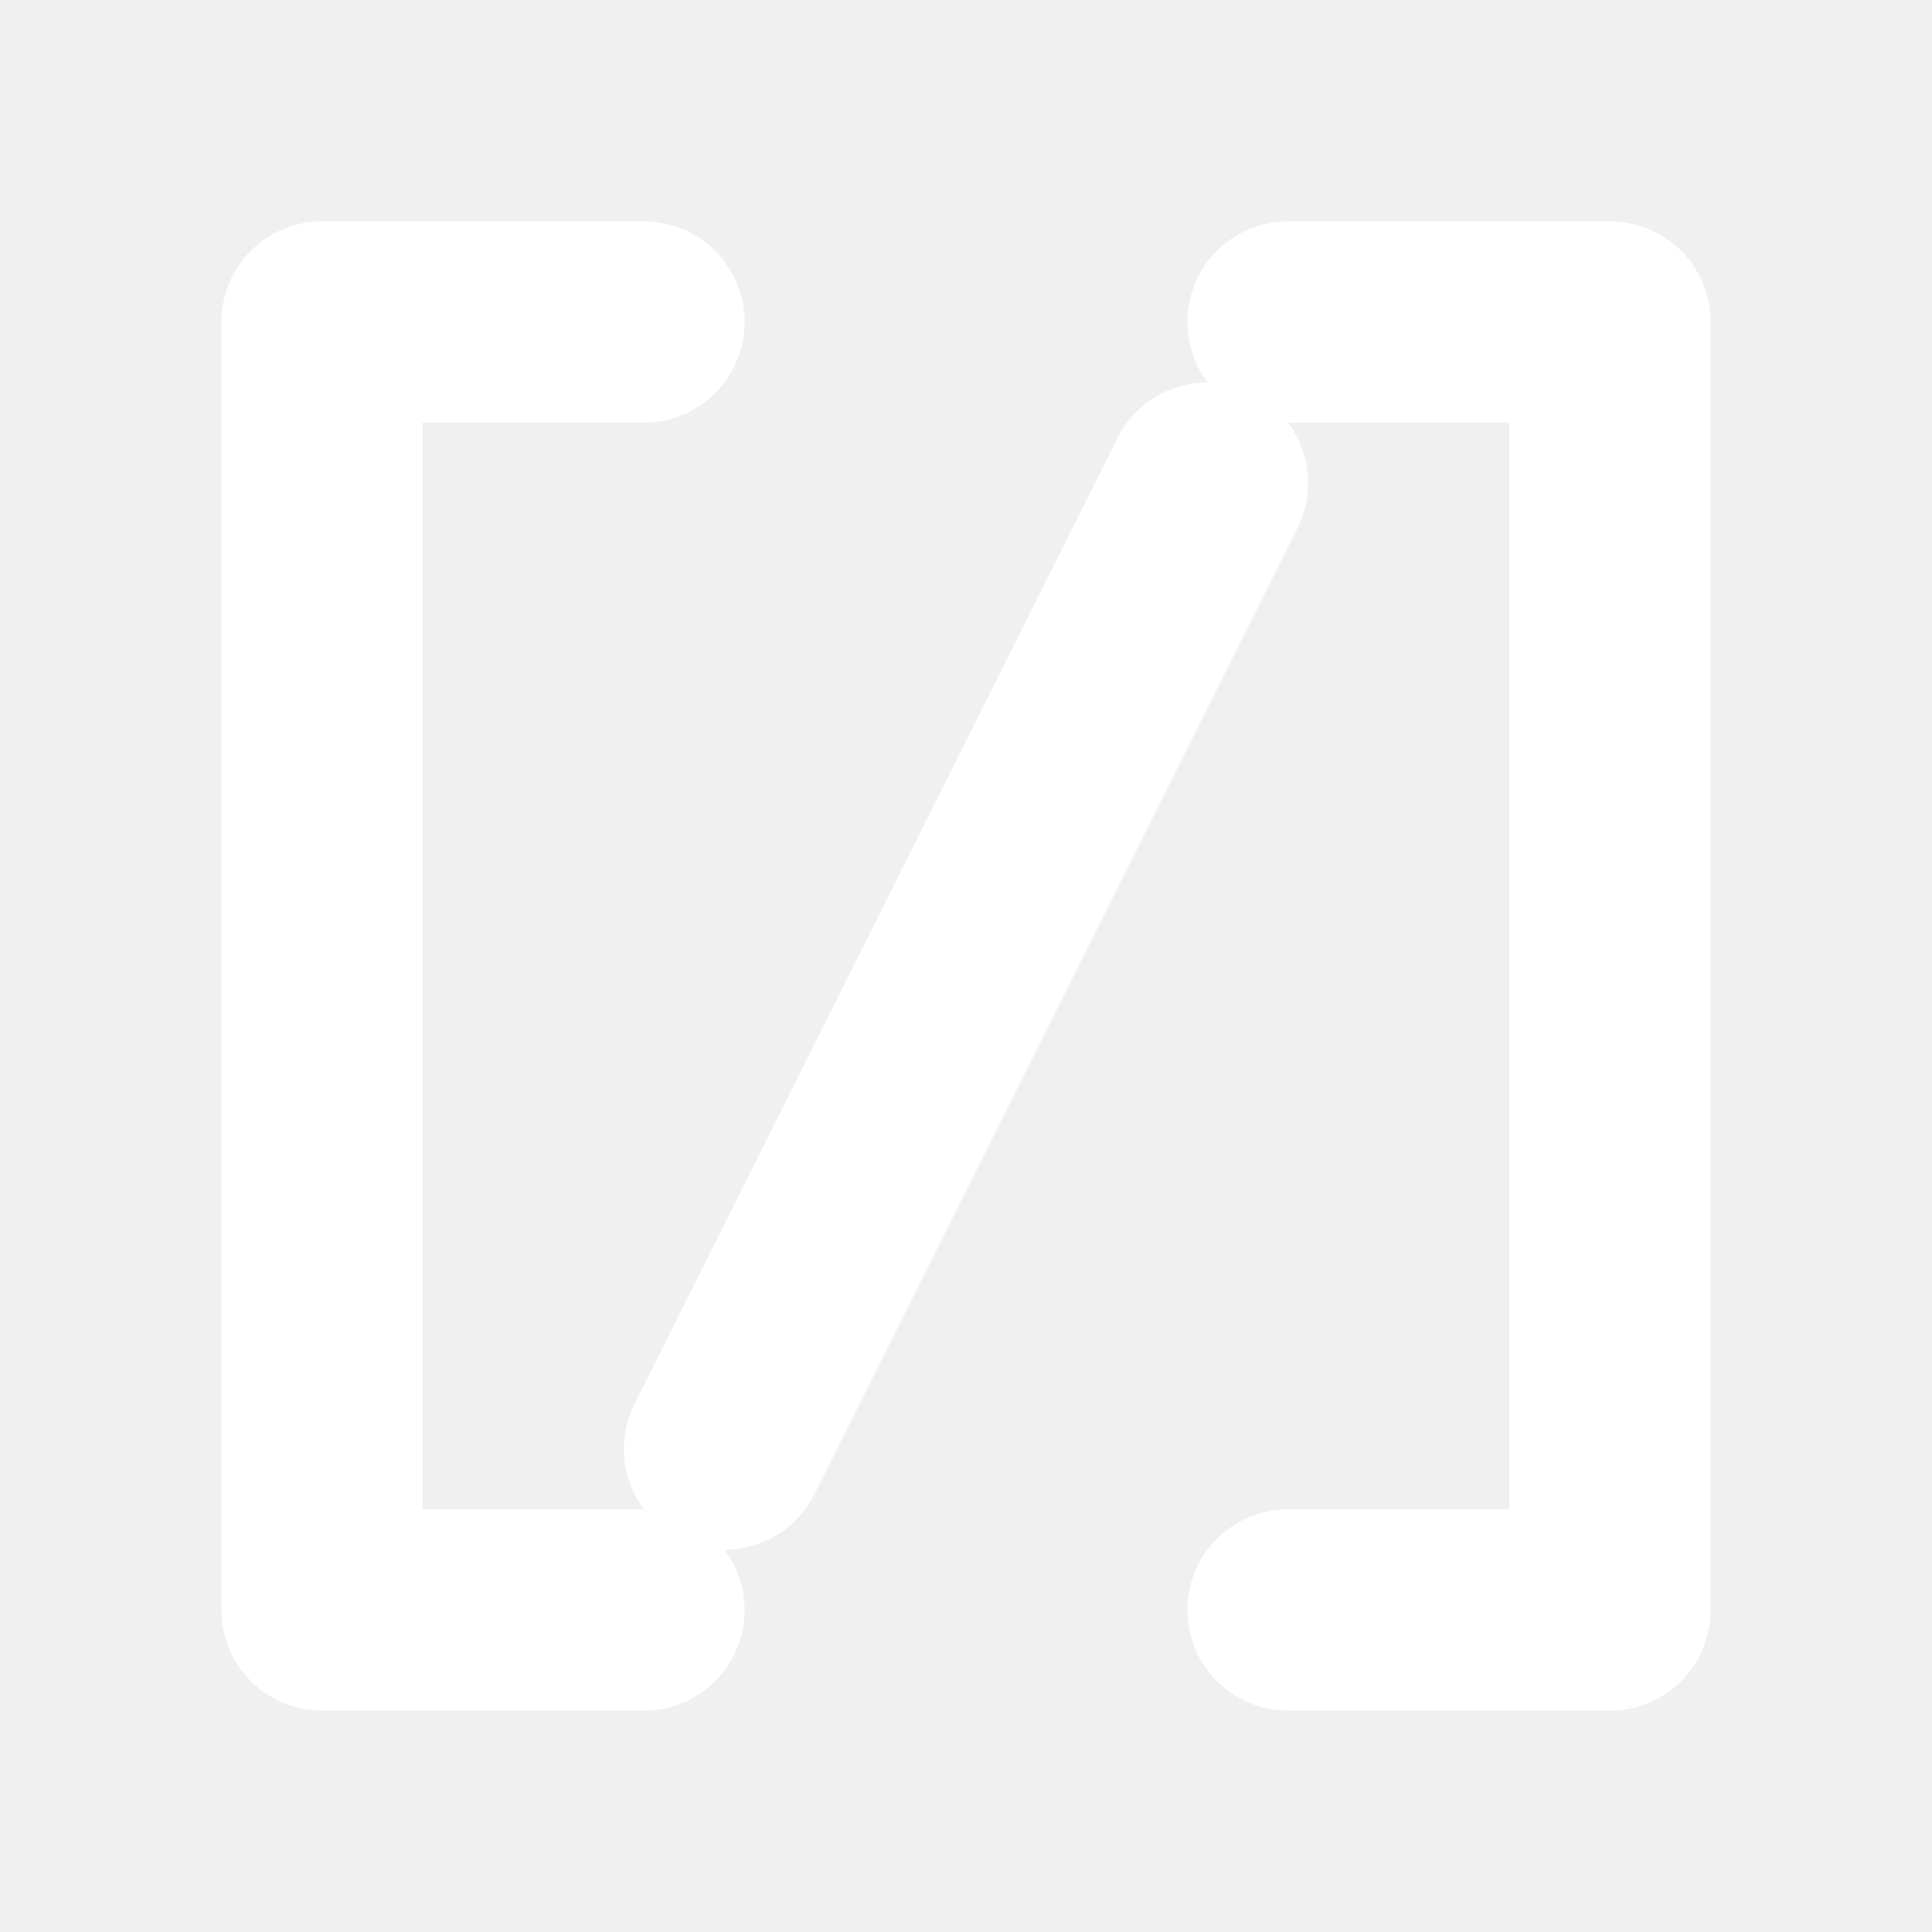
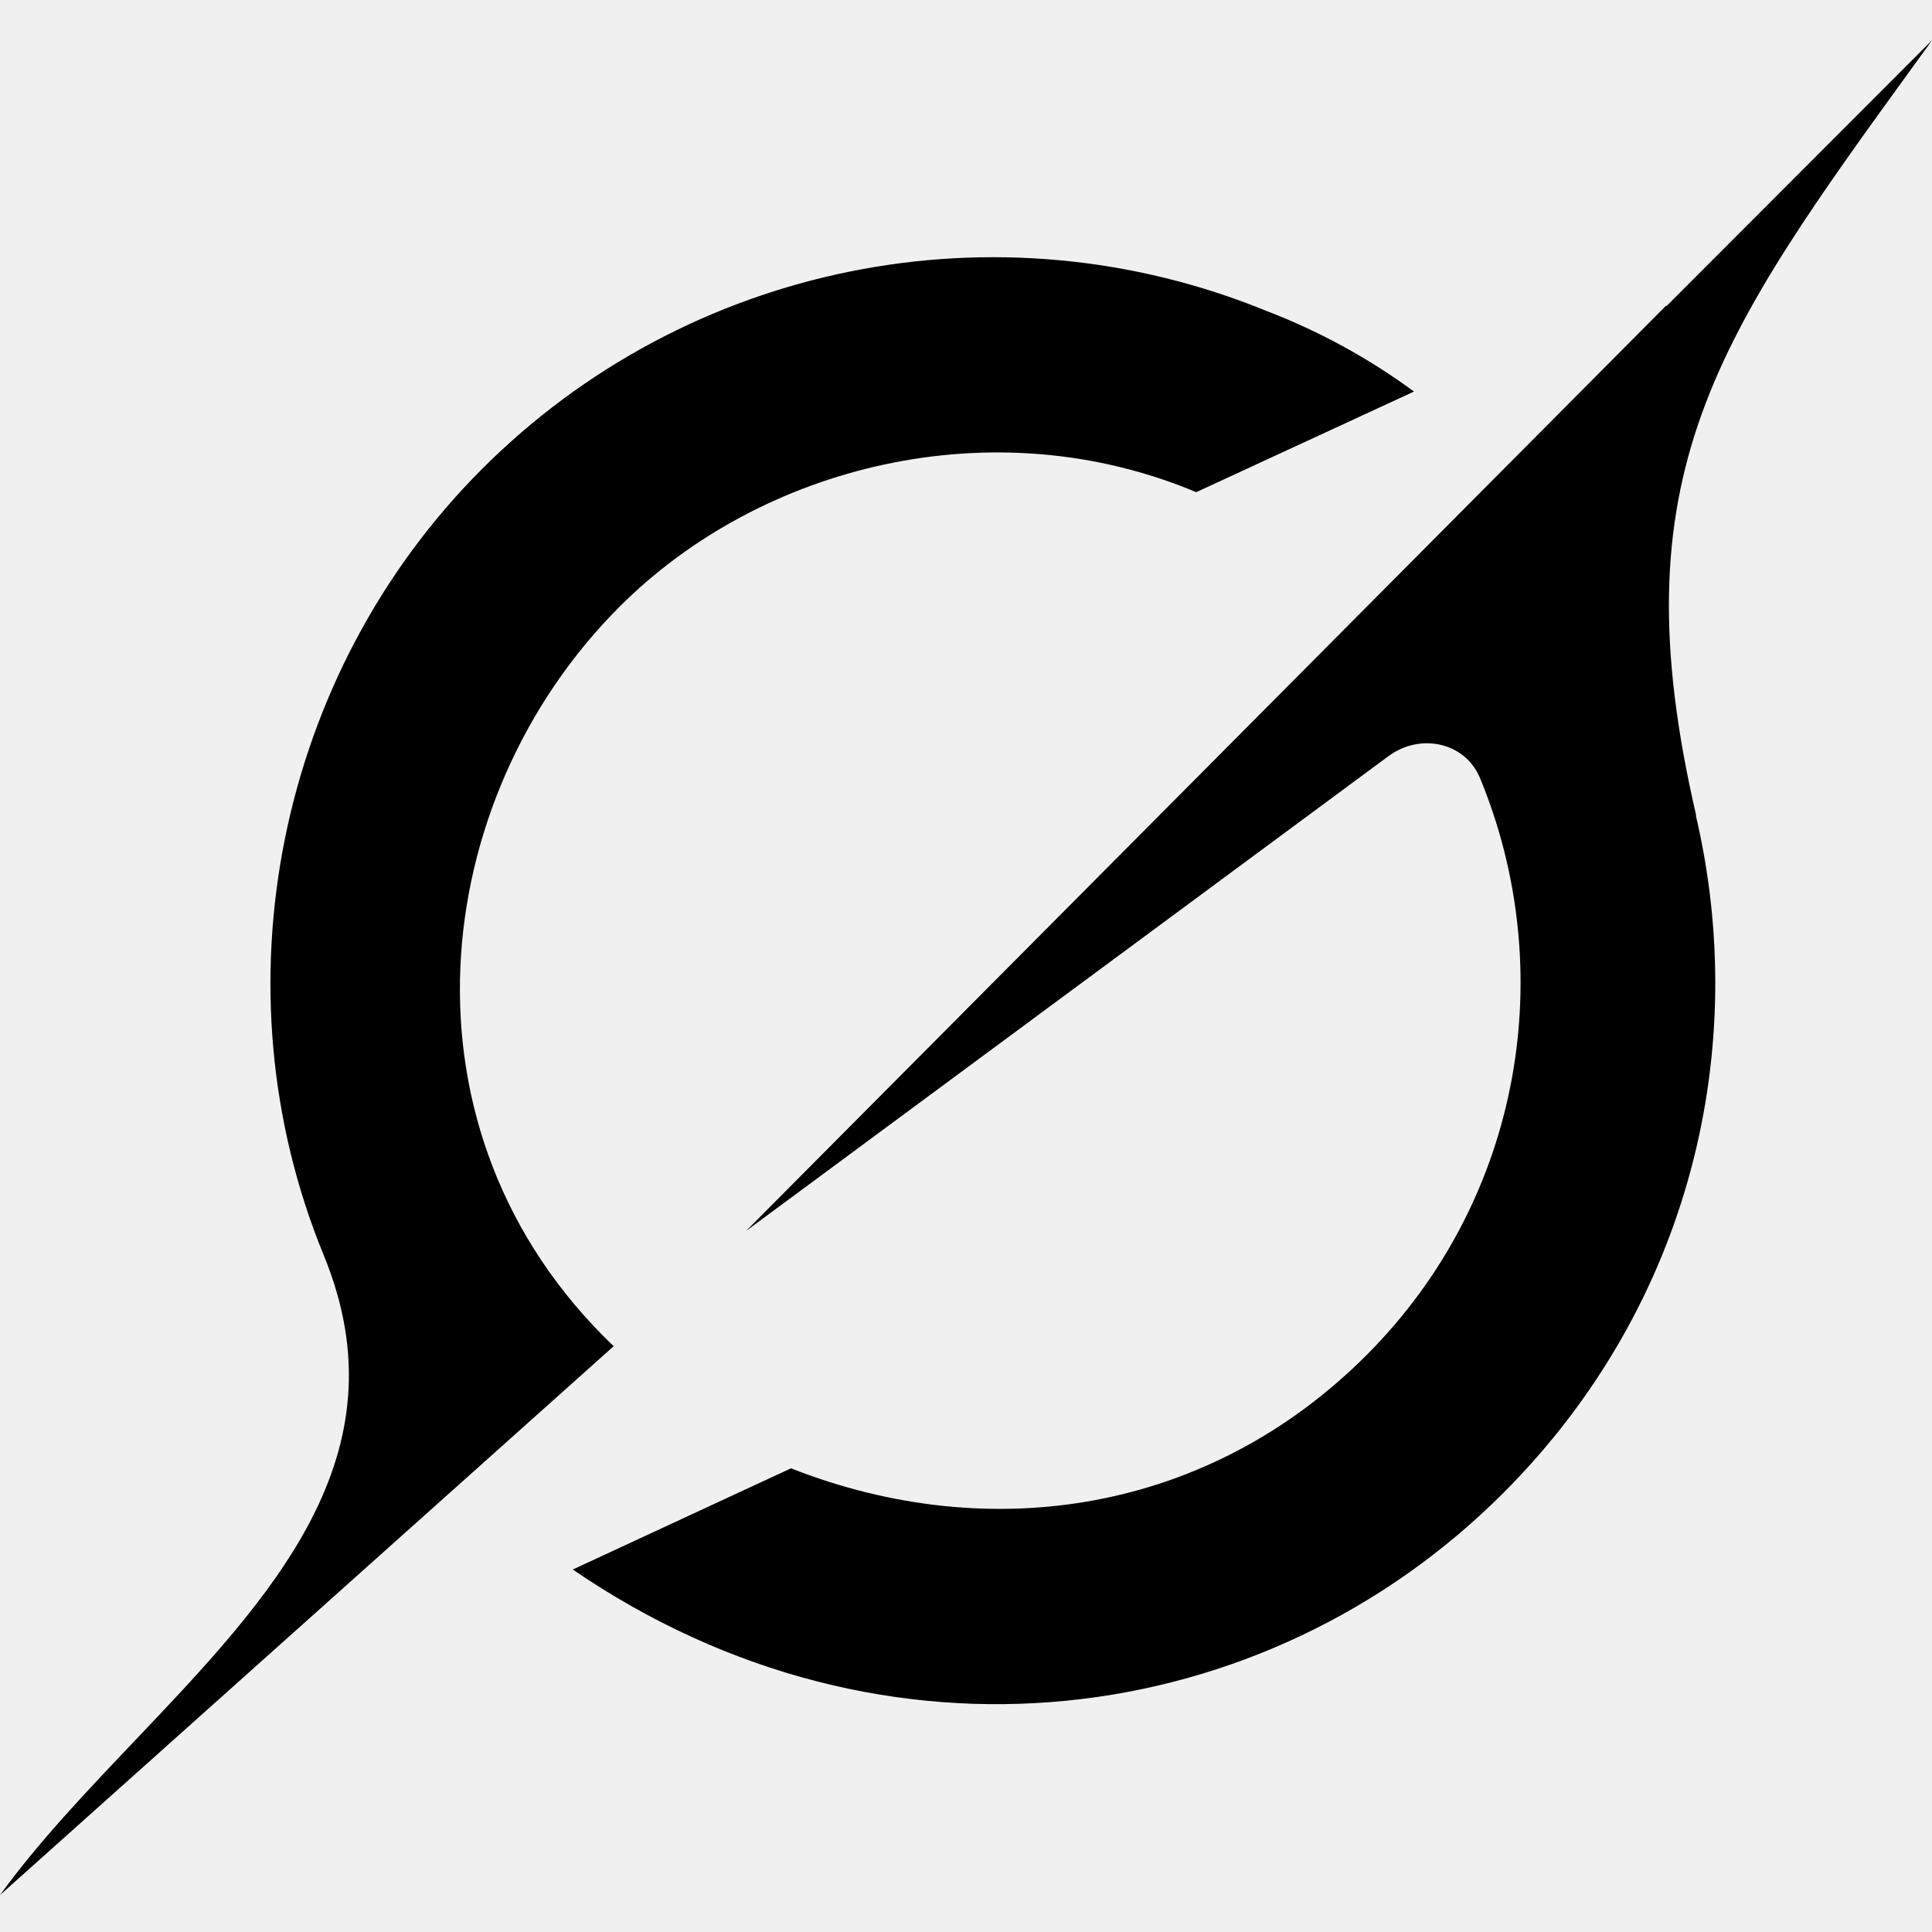
- <svg xmlns="http://www.w3.org/2000/svg" viewBox="0 0 24 24" fill="none">
-   <path d="M8 4H4v16h4M16 4h4v16h-4M9 18l6-12" stroke="#FFFFFF" stroke-width="2.5" stroke-linecap="round" stroke-linejoin="round" />
+ <svg xmlns="http://www.w3.org/2000/svg" fill="currentColor" fill-rule="evenodd" viewBox="0 0 24 24" id="grok-xai">
+   <path d="M9.27 15.29l7.978-5.897c.391-.29.95-.177 1.137.272.98 2.369.542 5.215-1.41 7.169-1.951 1.954-4.667 2.382-7.149 1.406l-2.711 1.257c3.889 2.661 8.611 2.003 11.562-.953 2.341-2.344 3.066-5.539 2.388-8.42l.006.007c-.983-4.232.242-5.924 2.75-9.383.06-.082.12-.164.179-.248l-3.301 3.305v-.01L9.267 15.292M7.623 16.723c-2.792-2.67-2.31-6.801.071-9.184 1.761-1.763 4.647-2.483 7.166-1.425l2.705-1.25a7.808 7.808 0 00-1.829-1A8.975 8.975 0 005.984 5.83c-2.533 2.536-3.33 6.436-1.962 9.764 1.022 2.487-.653 4.246-2.34 6.022-.599.63-1.199 1.259-1.682 1.925l7.62-6.815" />
</svg>
